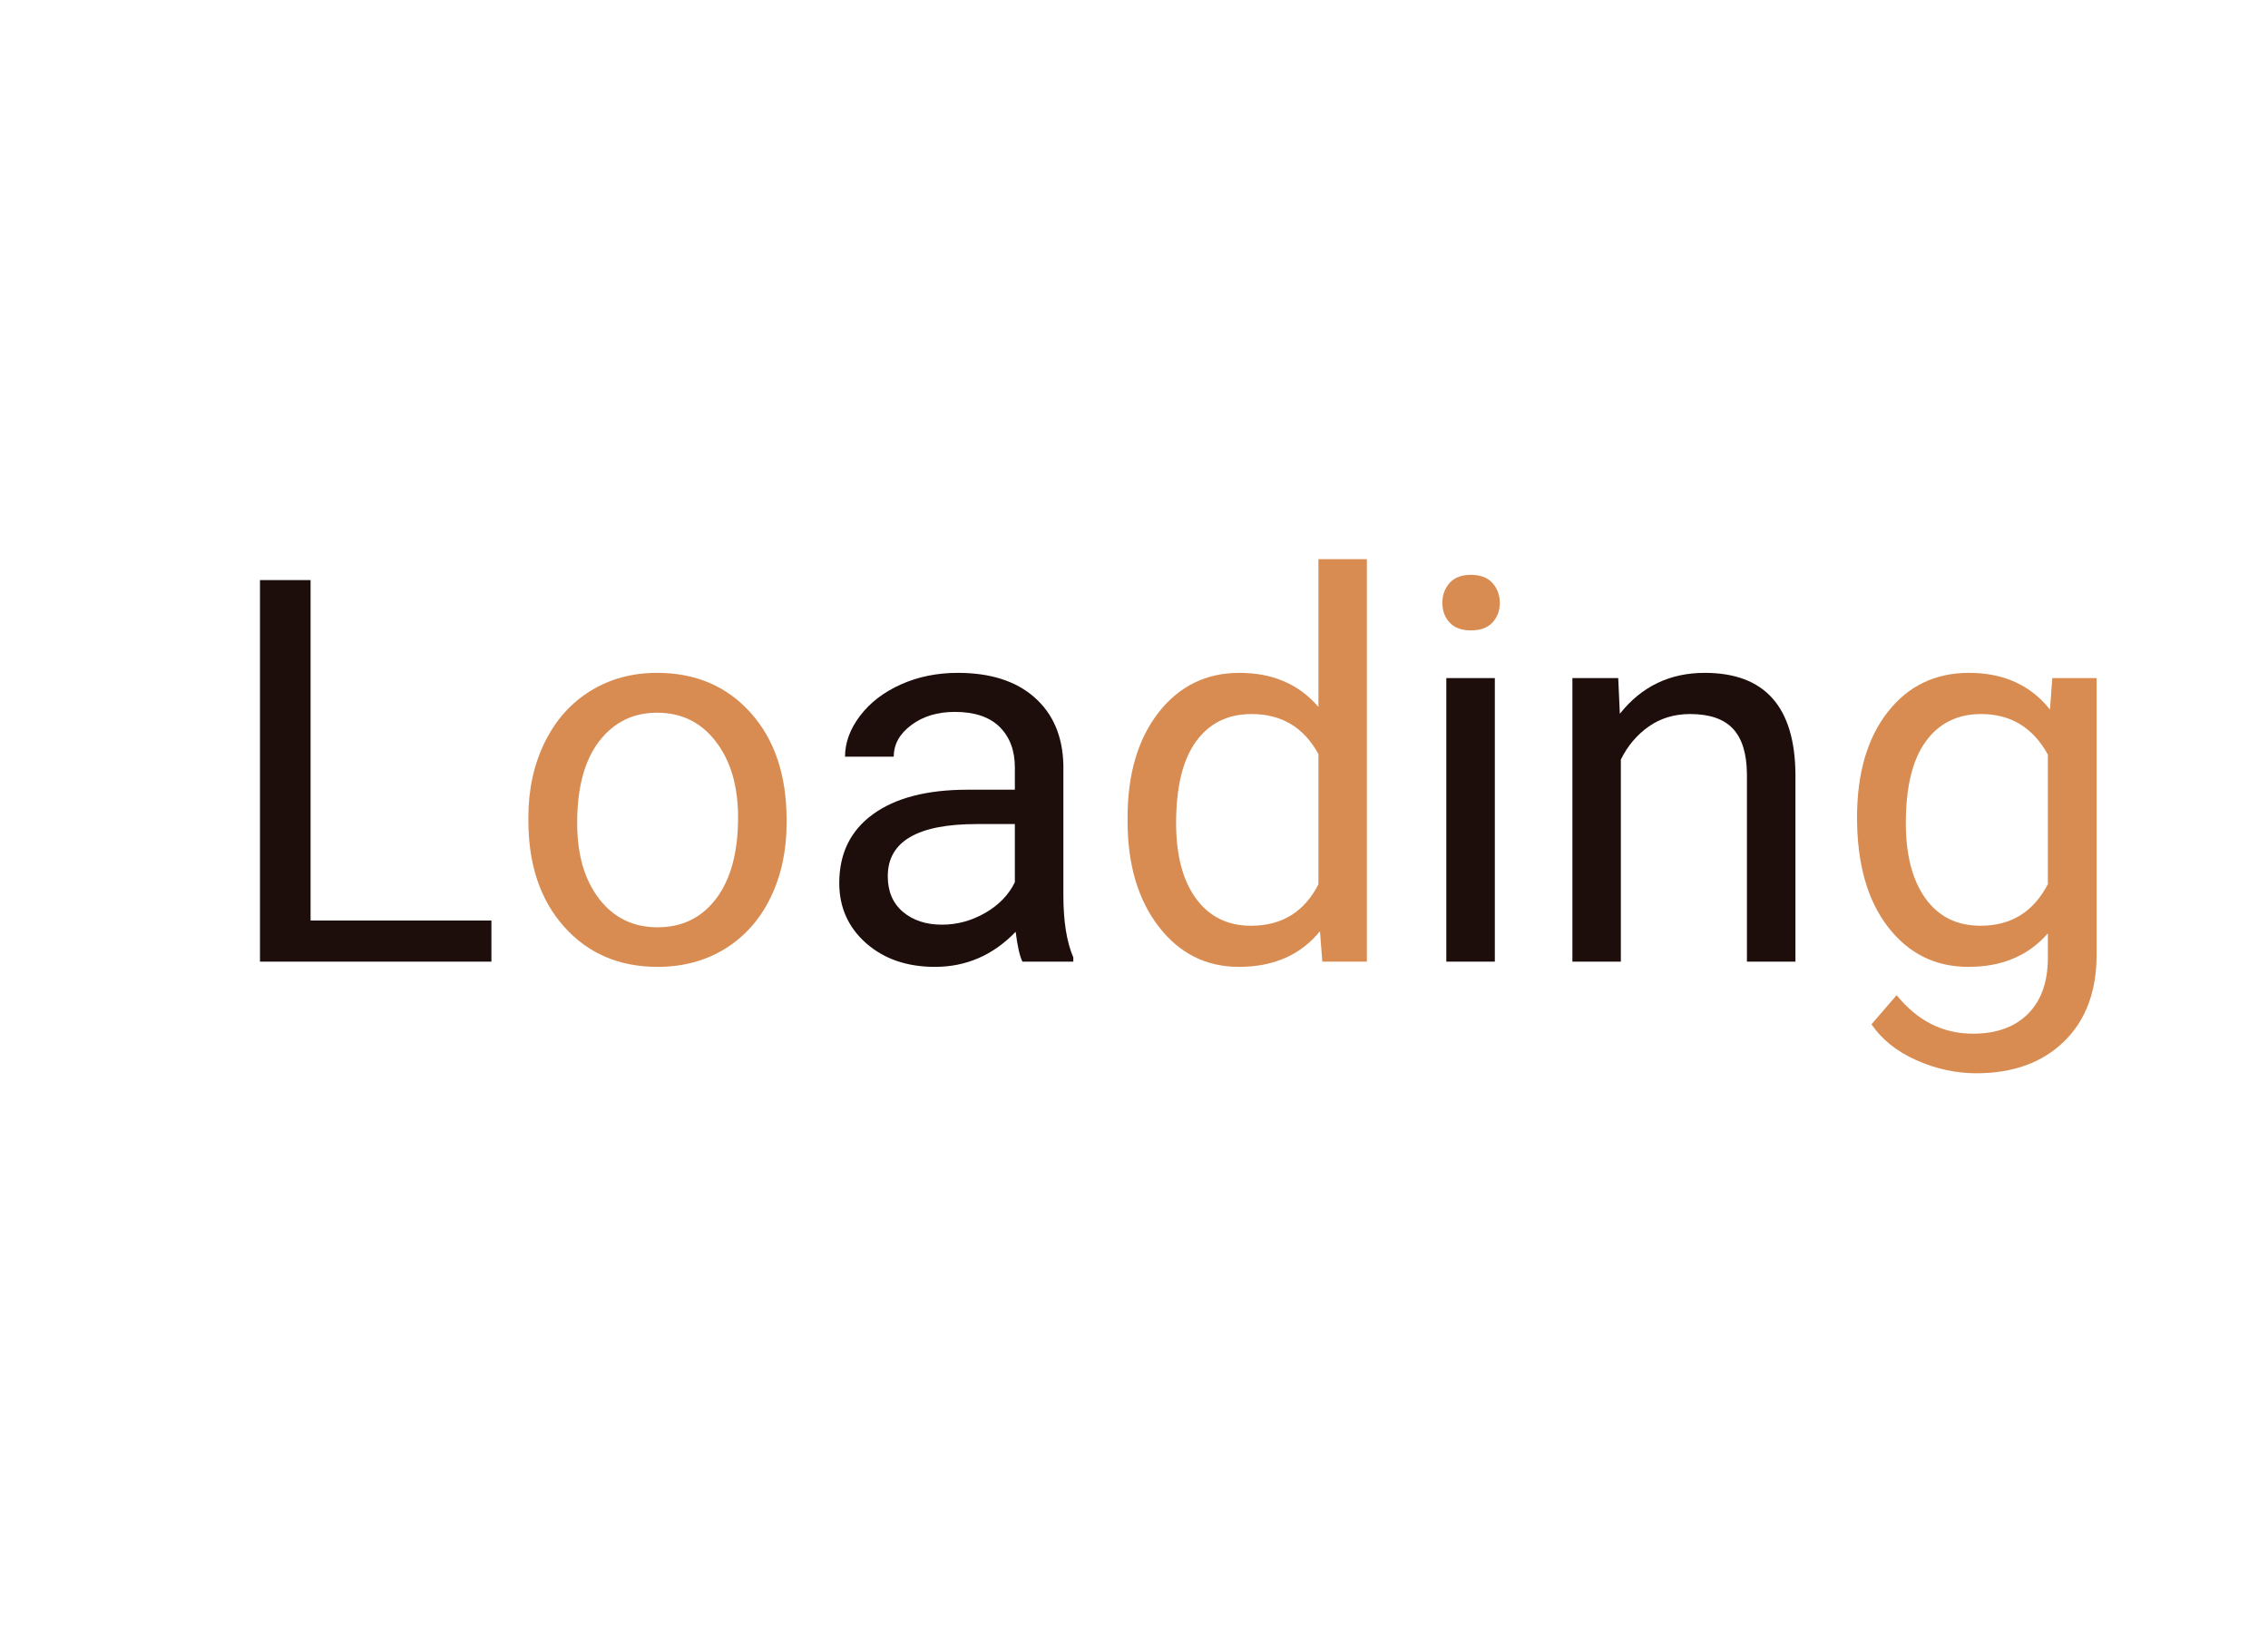
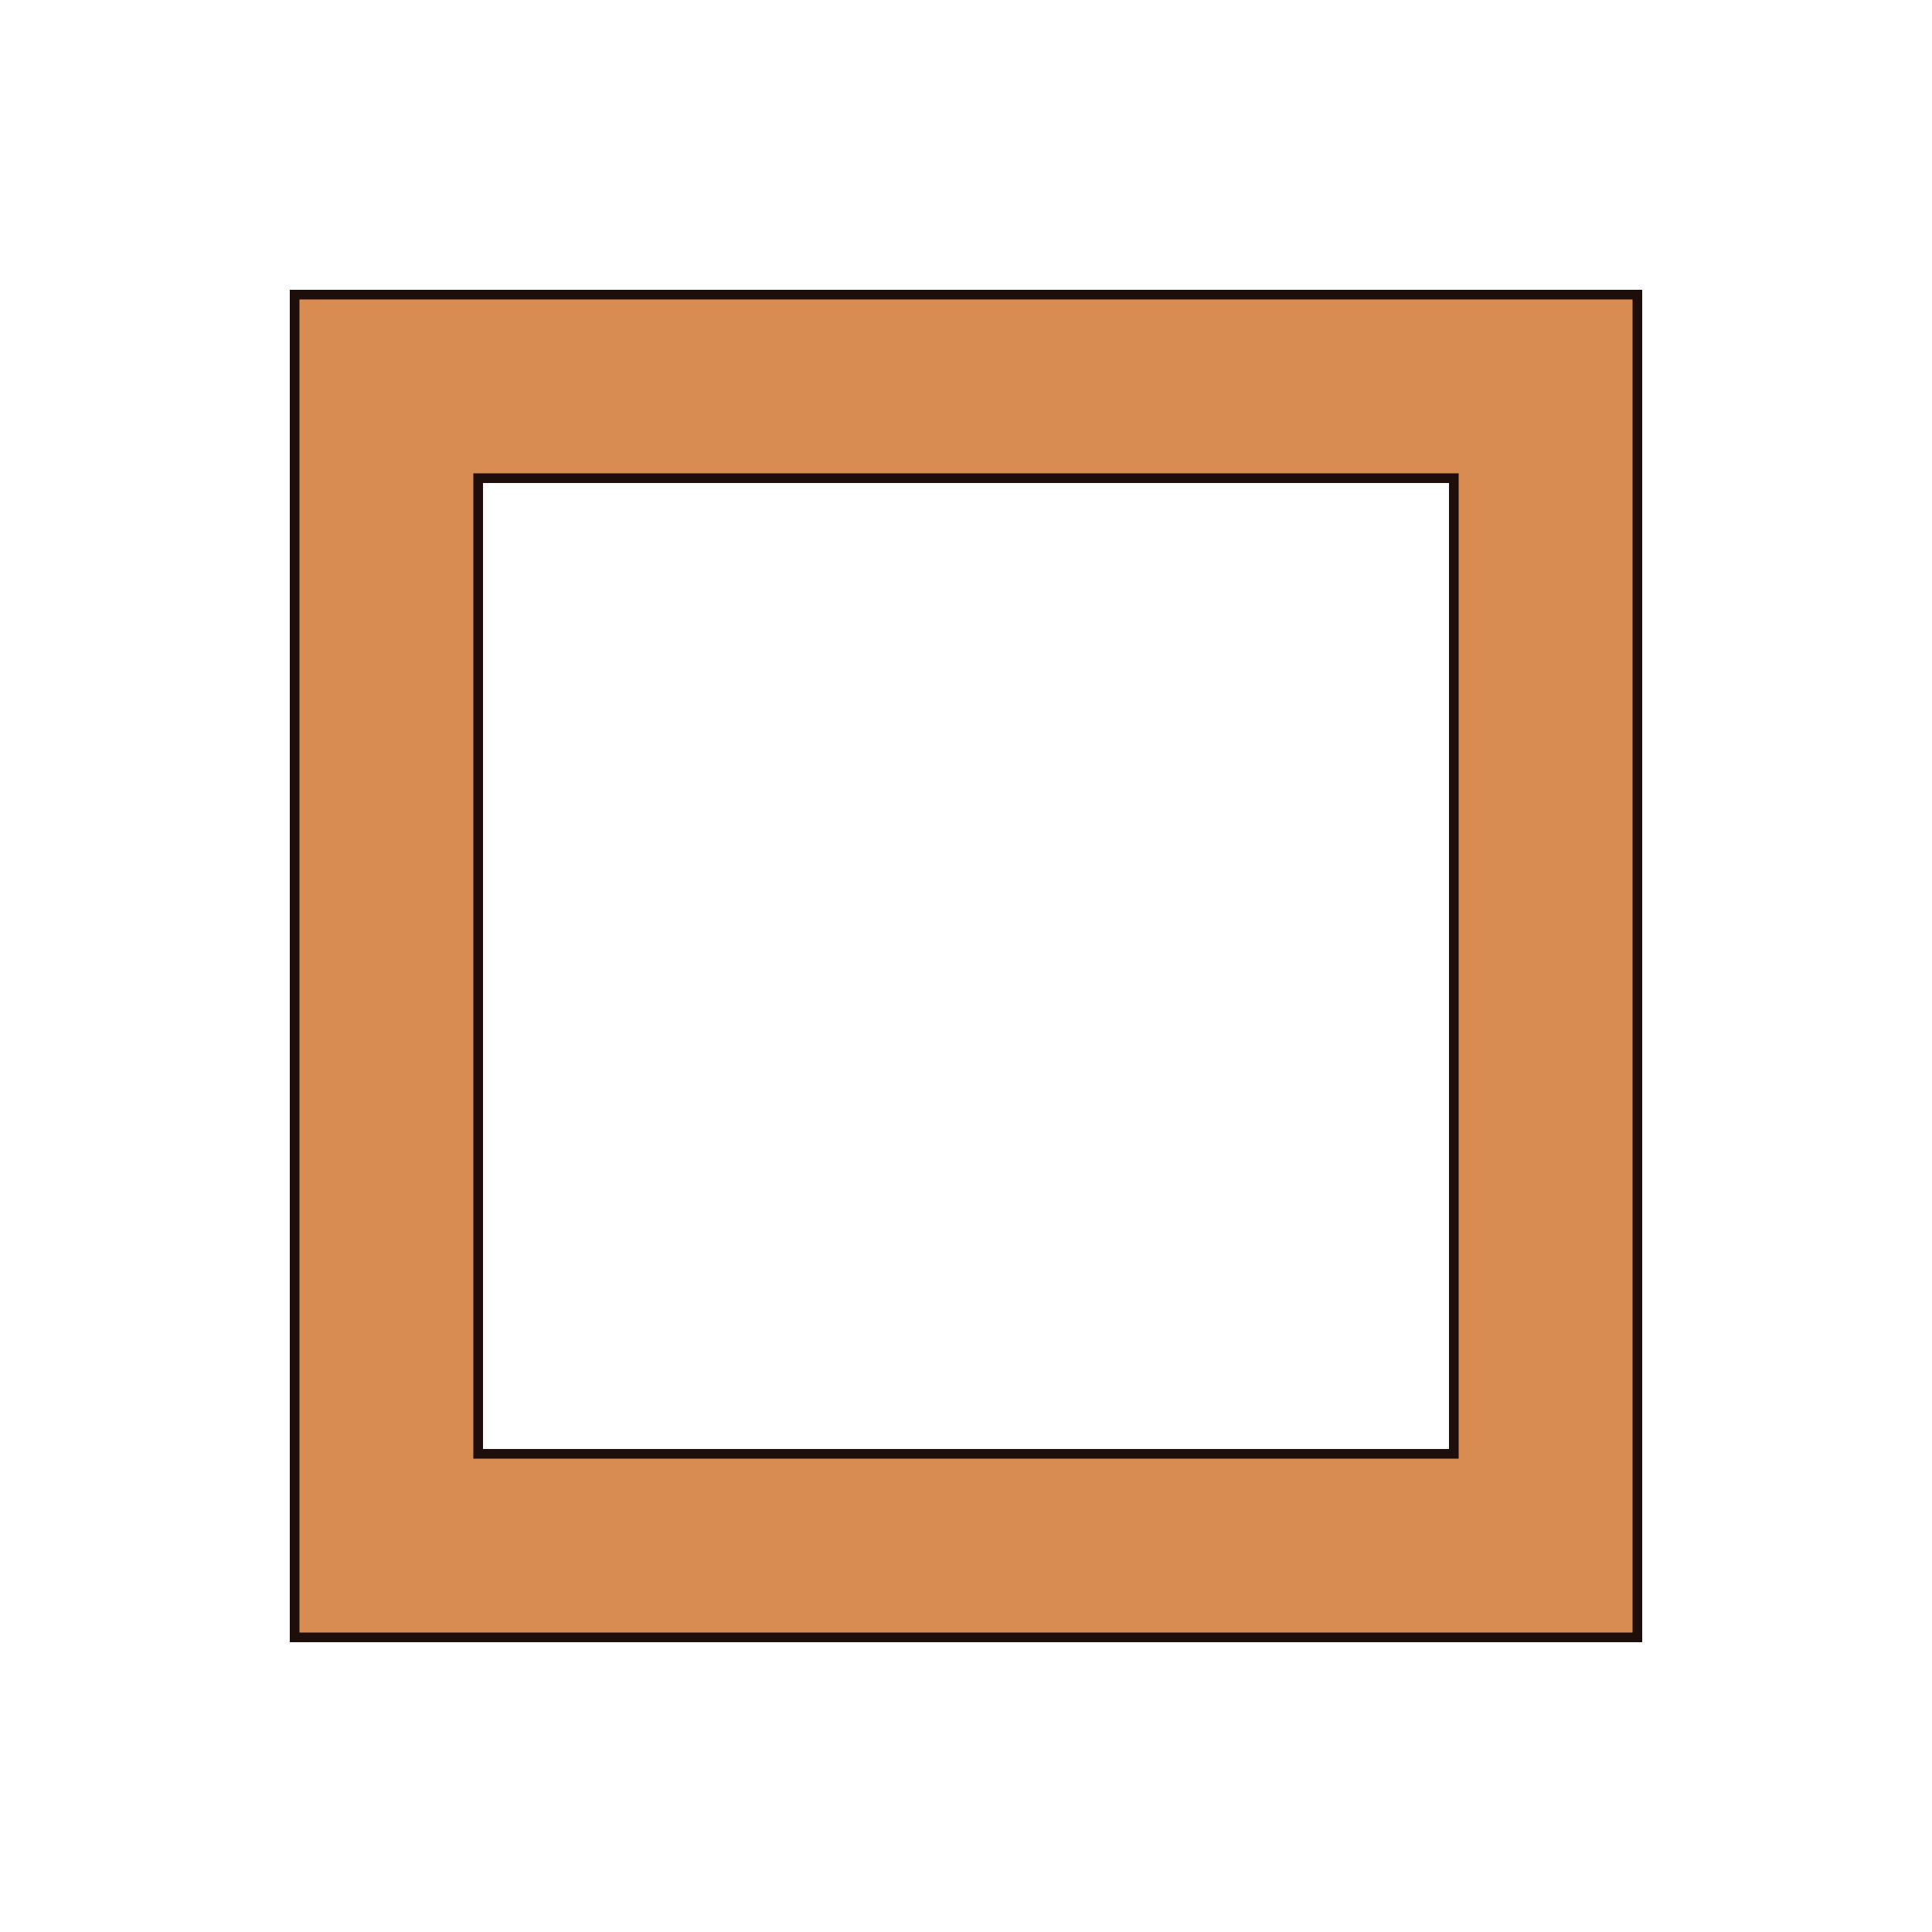
- <svg xmlns="http://www.w3.org/2000/svg" style="margin:auto;background:rgba(241, 242, 243, 0);display:block;" width="338" height="244" preserveAspectRatio="xMidYMid">
-   <style type="text/css">
-       text {
-         text-anchor: middle; font-size: 80px; opacity: 0;
-       }
-     </style>
-   <g style="transform-origin:169px 122px;transform:scale(1)">
-     <g transform="translate(169,122)">
-       <g transform="translate(0,0)">
-         <g class="path" style="transform-origin: -113.01px -7.084px; animation: 1s linear -0.578s infinite normal forwards running static-5fafb2c9-1373-4447-a6b1-4ecf0fb5a265;">
-           <path d="M14.14-56.88L14.14-6.13L41.09-6.13L41.09 0L6.60 0L6.60-56.88L14.14-56.88" fill="#1d0e0b" stroke="none" stroke-width="none" transform="translate(-136.855,21.356)" style="fill: rgb(29, 14, 11);" />
-         </g>
-         <g class="path" style="transform-origin: -71.015px 0.221px; animation: 1s linear -0.495s infinite normal forwards running static-5fafb2c9-1373-4447-a6b1-4ecf0fb5a265;">
-           <path d="M46.60-21.02L46.60-21.52L46.60-21.52Q46.60-27.73 49.04-32.70L49.04-32.70L49.04-32.70Q51.48-37.66 55.84-40.35L55.84-40.35L55.84-40.35Q60.20-43.05 65.78-43.05L65.78-43.05L65.78-43.05Q74.41-43.05 79.75-37.07L79.75-37.07L79.75-37.07Q85.08-31.09 85.08-21.17L85.08-21.17L85.08-20.66L85.08-20.66Q85.08-14.49 82.71-9.59L82.71-9.59L82.71-9.59Q80.35-4.69 75.96-1.95L75.96-1.95L75.96-1.95Q71.56 0.78 65.86 0.78L65.86 0.78L65.86 0.78Q57.27 0.78 51.93-5.20L51.93-5.20L51.93-5.20Q46.60-11.17 46.60-21.02L46.60-21.02zM53.87-20.66L53.87-20.66L53.87-20.66Q53.87-13.63 57.13-9.38L57.13-9.38L57.13-9.38Q60.39-5.12 65.86-5.12L65.86-5.12L65.86-5.12Q71.37-5.12 74.61-9.43L74.61-9.43L74.61-9.43Q77.85-13.75 77.85-21.52L77.85-21.52L77.85-21.52Q77.85-28.48 74.55-32.79L74.55-32.79L74.55-32.79Q71.25-37.11 65.78-37.11L65.78-37.11L65.78-37.11Q60.43-37.11 57.15-32.85L57.15-32.85L57.15-32.85Q53.87-28.59 53.87-20.66" fill="#1d0e0b" stroke="none" stroke-width="none" transform="translate(-136.855,21.356)" style="fill: rgb(216, 140, 81);" />
-         </g>
-         <g class="path" style="transform-origin: -26.485px 0.221px; animation: 1s linear -0.412s infinite normal forwards running static-5fafb2c9-1373-4447-a6b1-4ecf0fb5a265;">
-           <path d="M127.81 0L120.23 0L120.23 0Q119.61-1.25 119.22-4.45L119.22-4.45L119.22-4.45Q114.18 0.78 107.19 0.78L107.19 0.78L107.19 0.78Q100.94 0.78 96.93-2.75L96.93-2.75L96.93-2.75Q92.93-6.29 92.93-11.72L92.93-11.72L92.93-11.72Q92.93-18.32 97.95-21.97L97.95-21.97L97.95-21.97Q102.97-25.63 112.07-25.63L112.07-25.63L119.10-25.63L119.10-28.95L119.10-28.95Q119.10-32.73 116.84-34.98L116.84-34.98L116.84-34.98Q114.57-37.23 110.16-37.23L110.16-37.23L110.16-37.23Q106.29-37.23 103.67-35.27L103.67-35.27L103.67-35.27Q101.05-33.32 101.05-30.55L101.05-30.55L93.79-30.55L93.79-30.55Q93.79-33.71 96.04-36.66L96.04-36.66L96.04-36.66Q98.28-39.61 102.13-41.33L102.13-41.33L102.13-41.33Q105.98-43.05 110.59-43.05L110.59-43.05L110.59-43.05Q117.89-43.05 122.03-39.39L122.03-39.39L122.03-39.39Q126.17-35.74 126.33-29.34L126.33-29.34L126.33-9.88L126.33-9.88Q126.33-4.06 127.81-0.63L127.81-0.63L127.81 0zM108.24-5.51L108.24-5.51L108.24-5.51Q111.64-5.51 114.69-7.27L114.69-7.27L114.69-7.27Q117.73-9.02 119.10-11.84L119.10-11.84L119.10-20.51L113.44-20.51L113.44-20.51Q100.16-20.51 100.16-12.73L100.16-12.73L100.16-12.73Q100.16-9.34 102.42-7.42L102.42-7.42L102.42-7.42Q104.69-5.51 108.24-5.51" fill="#1d0e0b" stroke="none" stroke-width="none" transform="translate(-136.855,21.356)" style="fill: rgb(29, 14, 11);" />
-         </g>
-         <g class="path" style="transform-origin: 16.875px -8.254px; animation: 1s linear -0.33s infinite normal forwards running static-5fafb2c9-1373-4447-a6b1-4ecf0fb5a265;">
-           <path d="M135.90-20.94L135.90-21.48L135.90-21.48Q135.90-31.21 140.51-37.13L140.51-37.13L140.51-37.13Q145.12-43.05 152.58-43.05L152.58-43.05L152.58-43.05Q160-43.05 164.34-37.97L164.34-37.97L164.34-60L171.56-60L171.56 0L164.92 0L164.57-4.53L164.57-4.53Q160.23 0.78 152.50 0.78L152.50 0.78L152.50 0.78Q145.16 0.78 140.53-5.23L140.53-5.23L140.53-5.23Q135.90-11.25 135.90-20.94L135.90-20.94zM143.13-20.66L143.13-20.66L143.13-20.66Q143.13-13.48 146.09-9.41L146.09-9.41L146.09-9.41Q149.06-5.35 154.30-5.35L154.30-5.35L154.30-5.35Q161.17-5.35 164.34-11.52L164.34-11.52L164.34-30.94L164.34-30.94Q161.09-36.91 154.38-36.91L154.38-36.91L154.38-36.91Q149.06-36.91 146.09-32.81L146.09-32.81L146.09-32.81Q143.13-28.71 143.13-20.66" fill="#1d0e0b" stroke="none" stroke-width="none" transform="translate(-136.855,21.356)" style="fill: rgb(216, 140, 81);" />
-         </g>
-         <g class="path" style="transform-origin: 50.16px 0.221px; animation: 1s linear -0.247s infinite normal forwards running static-5fafb2c9-1373-4447-a6b1-4ecf0fb5a265;">
-           <path d="M190.63-42.27L190.63 0L183.40 0L183.40-42.27L190.63-42.27" fill="#1d0e0b" stroke="none" stroke-width="none" transform="translate(-136.855,21.356)" style="fill: rgb(29, 14, 11);" />
-         </g>
-         <g class="path" style="transform-origin: 50.235px -32.164px; animation: 1s linear -0.165s infinite normal forwards running static-5fafb2c9-1373-4447-a6b1-4ecf0fb5a265;">
-           <path d="M182.81-53.48L182.81-53.48L182.81-53.48Q182.81-55.23 183.89-56.45L183.89-56.45L183.89-56.45Q184.96-57.66 187.07-57.66L187.07-57.66L187.07-57.66Q189.18-57.66 190.27-56.45L190.27-56.45L190.27-56.45Q191.37-55.23 191.37-53.48L191.37-53.48L191.37-53.48Q191.37-51.72 190.27-50.55L190.27-50.55L190.27-50.55Q189.18-49.38 187.07-49.38L187.07-49.38L187.07-49.38Q184.96-49.38 183.89-50.55L183.89-50.55L183.89-50.55Q182.81-51.72 182.81-53.48" fill="#1d0e0b" stroke="none" stroke-width="none" transform="translate(-136.855,21.356)" style="fill: rgb(216, 140, 81);" />
-         </g>
-         <g class="path" style="transform-origin: 81.955px -0.169px; animation: 1s linear -0.083s infinite normal forwards running static-5fafb2c9-1373-4447-a6b1-4ecf0fb5a265;">
-           <path d="M202.19-42.27L209.02-42.27L209.26-36.95L209.26-36.95Q214.10-43.05 221.91-43.05L221.91-43.05L221.91-43.05Q235.31-43.05 235.43-27.93L235.43-27.93L235.43 0L228.20 0L228.20-27.97L228.20-27.97Q228.16-32.54 226.11-34.73L226.11-34.73L226.11-34.73Q224.06-36.91 219.73-36.91L219.73-36.91L219.73-36.91Q216.21-36.91 213.55-35.04L213.55-35.04L213.55-35.04Q210.90-33.16 209.41-30.12L209.41-30.12L209.41 0L202.19 0L202.19-42.27" fill="#1d0e0b" stroke="none" stroke-width="none" transform="translate(-136.855,21.356)" style="fill: rgb(29, 14, 11);" />
-         </g>
-         <g class="path" style="transform-origin: 125.605px 8.151px; animation: 1s linear 0s infinite normal forwards running static-5fafb2c9-1373-4447-a6b1-4ecf0fb5a265;">
-           <path d="M244.61-21.48L244.61-21.48L244.61-21.48Q244.61-31.37 249.18-37.21L249.18-37.21L249.18-37.21Q253.75-43.05 261.29-43.05L261.29-43.05L261.29-43.05Q269.02-43.05 273.36-37.58L273.36-37.58L273.71-42.27L280.31-42.27L280.31-1.02L280.31-1.02Q280.31 7.19 275.45 11.91L275.45 11.91L275.45 11.91Q270.59 16.64 262.38 16.64L262.38 16.64L262.38 16.64Q257.81 16.64 253.44 14.69L253.44 14.69L253.44 14.69Q249.06 12.73 246.76 9.34L246.76 9.34L250.51 5L250.51 5Q255.16 10.74 261.88 10.74L261.88 10.74L261.88 10.74Q267.15 10.74 270.10 7.77L270.10 7.77L270.10 7.77Q273.05 4.80 273.05-0.59L273.05-0.59L273.05-4.22L273.05-4.22Q268.71 0.78 261.21 0.78L261.21 0.78L261.21 0.78Q253.79 0.78 249.20-5.20L249.20-5.20L249.20-5.20Q244.61-11.17 244.61-21.48zM251.88-20.66L251.88-20.66L251.88-20.66Q251.88-13.52 254.80-9.43L254.80-9.43L254.80-9.43Q257.73-5.35 263.01-5.35L263.01-5.35L263.01-5.35Q269.84-5.35 273.05-11.56L273.05-11.56L273.05-30.86L273.05-30.86Q269.73-36.91 263.09-36.91L263.09-36.91L263.09-36.91Q257.81-36.91 254.84-32.81L254.84-32.81L254.84-32.81Q251.88-28.71 251.88-20.66" fill="#1d0e0b" stroke="none" stroke-width="none" transform="translate(-136.855,21.356)" style="fill: rgb(216, 140, 81);" />
-         </g>
-       </g>
-     </g>
-   </g>
+ <svg xmlns="http://www.w3.org/2000/svg" style="margin: auto; background: rgba(241, 242, 243, 0); display: block;" width="277px" height="277px" viewBox="0 0 100 100" preserveAspectRatio="xMidYMid">
+   <rect x="20" y="20" width="60" height="60" stroke="#1d0e0b" stroke-width="10" fill="none" />
+   <rect x="20" y="20" width="60" height="60" stroke="#d88c51" stroke-width="9" stroke-lincap="undefined" fill="none">
+     <animate attributeName="stroke-dasharray" repeatCount="indefinite" dur="1.351s" keyTimes="0;0.5;1" values="31.2 208.8;31.2 208.8;31.2 208.8" />
+     <animate attributeName="stroke-dashoffset" repeatCount="indefinite" dur="1.351s" keyTimes="0;0.5;1" values="0;-120;-240" />
+   </rect>
</svg>
